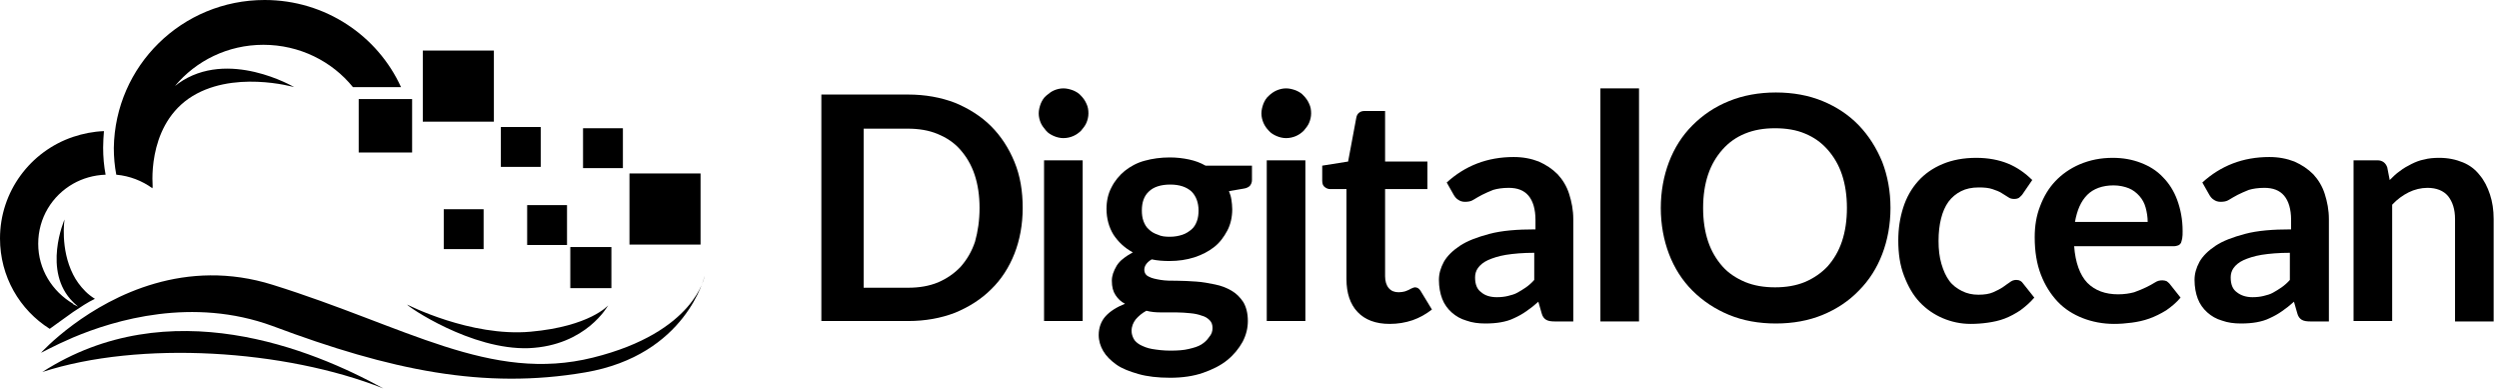
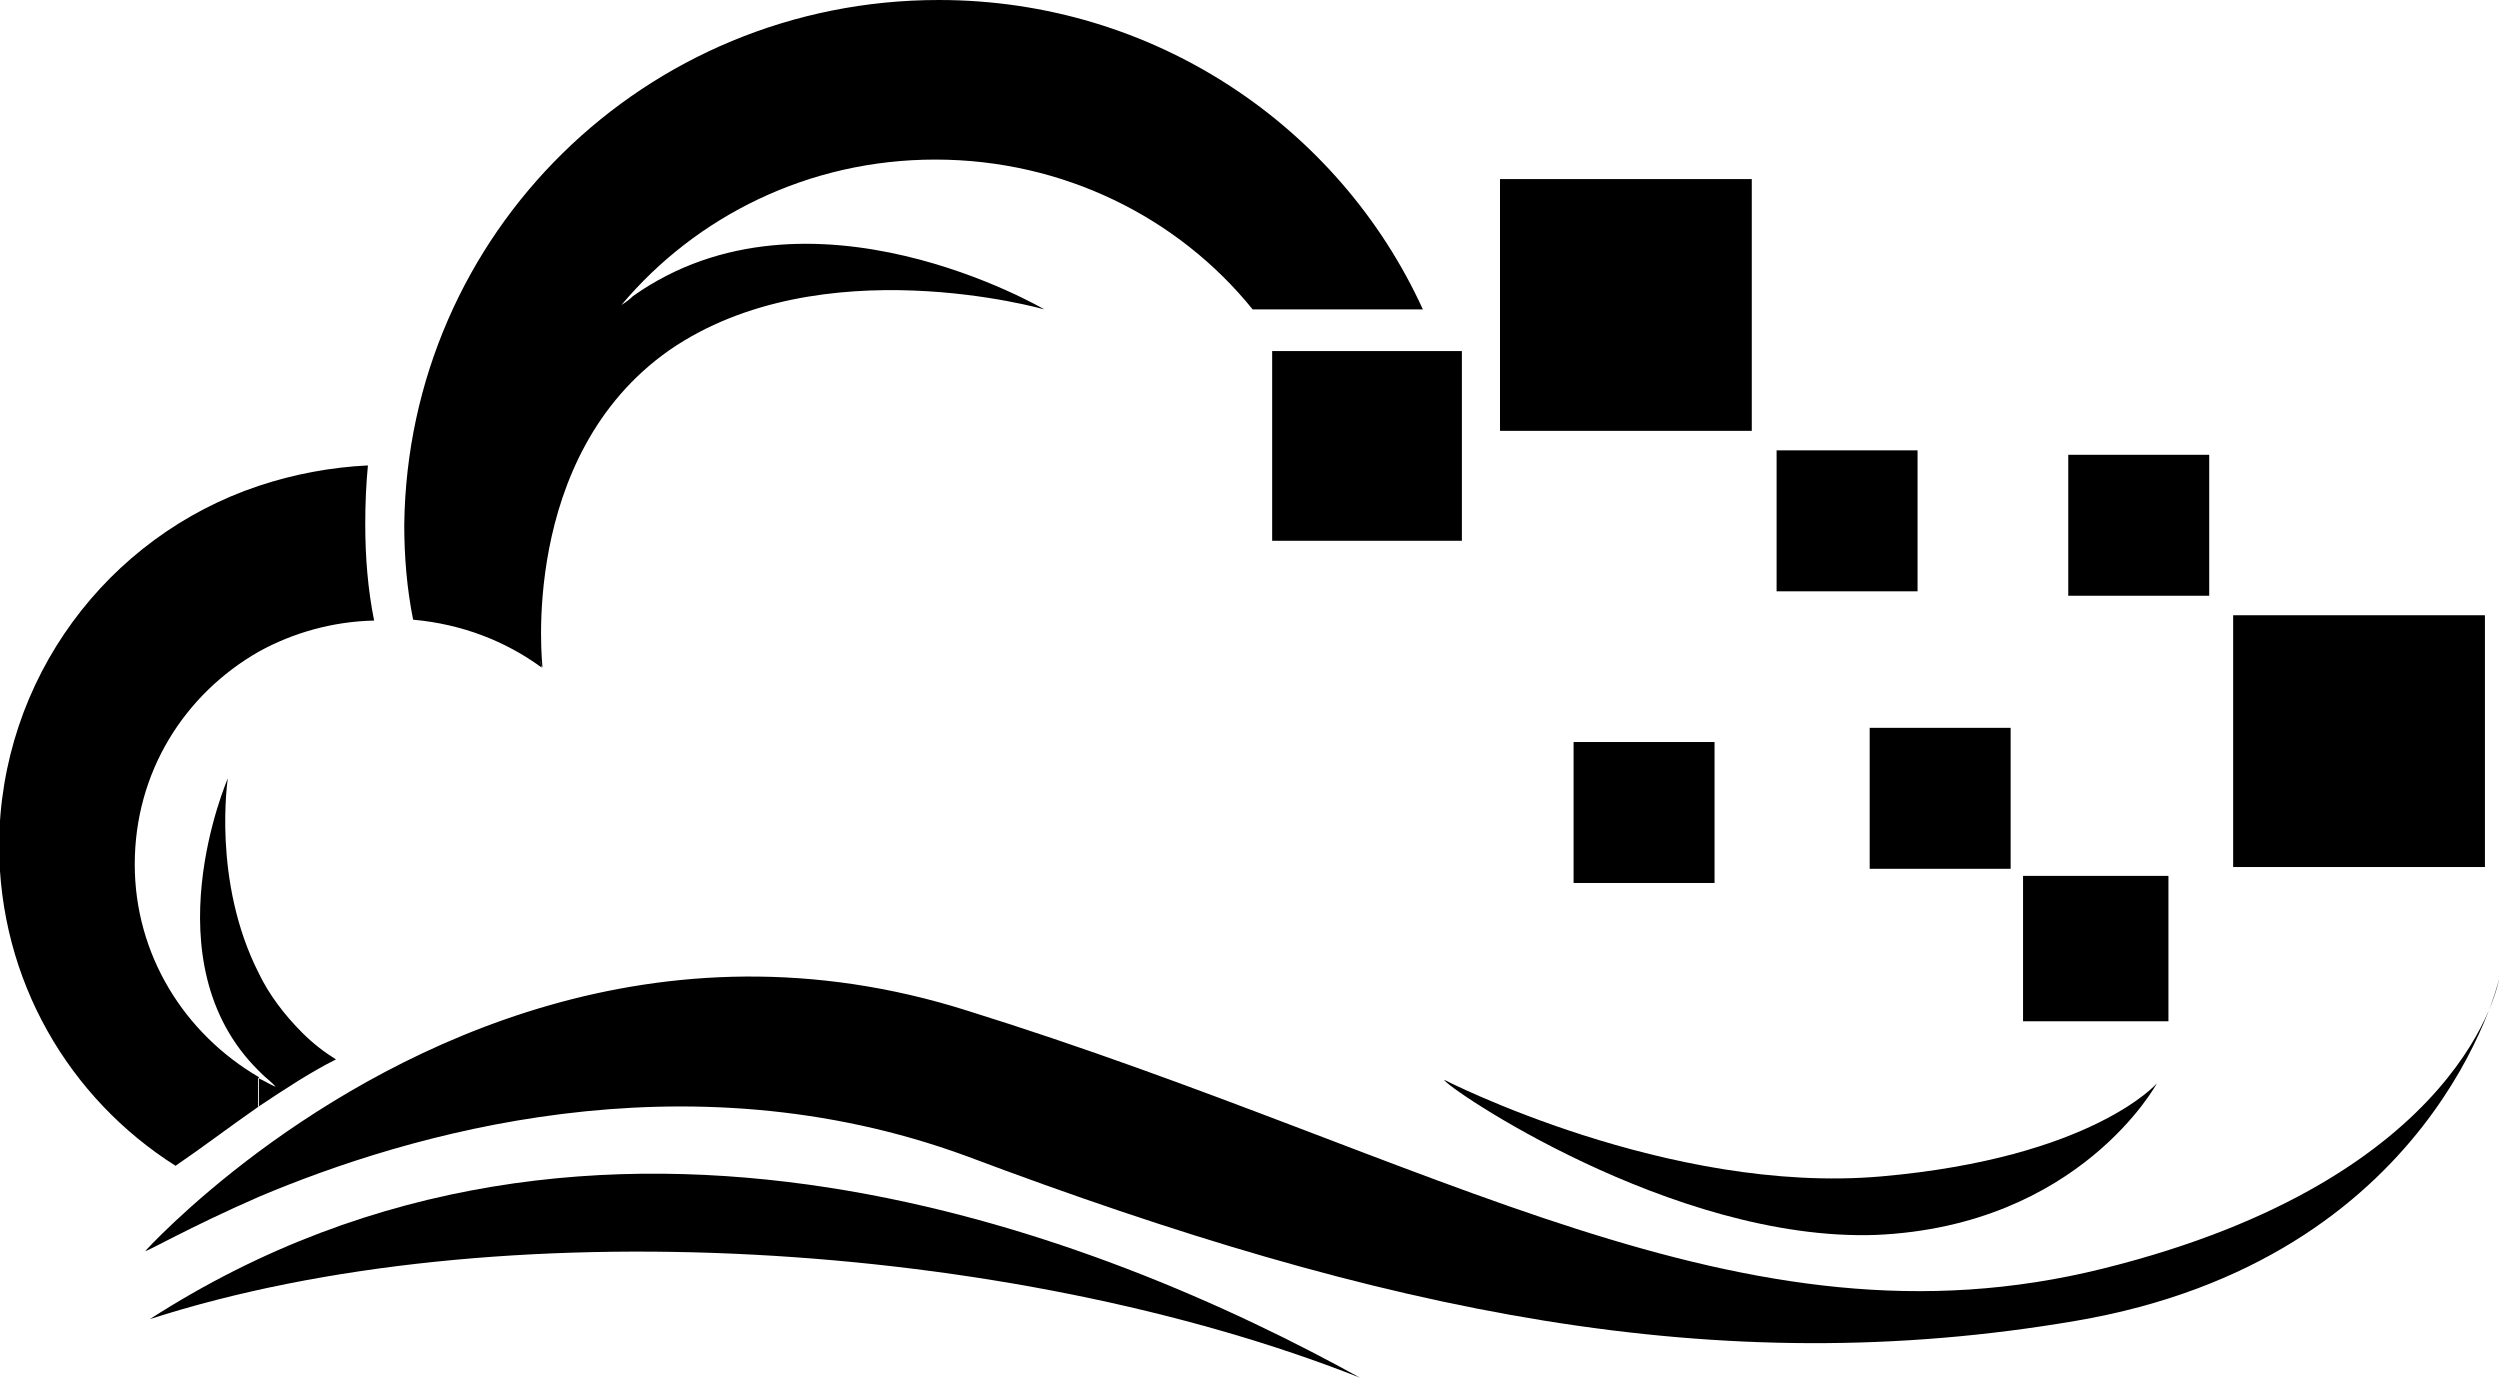
- <svg xmlns="http://www.w3.org/2000/svg" version="1.1" id="Layer_1" x="0px" y="0px" viewBox="1 348 608.2 94.5" enable-background="new 1 348 608.2 94.5" xml:space="preserve">
+ <svg xmlns="http://www.w3.org/2000/svg" version="1.1" id="Layer_1" x="0px" y="0px" viewBox="109.3 319.3 282 155.4" enable-background="new 109.3 319.3 282 155.4" xml:space="preserve">
  <g>
-     <g>
-       <path d="M11.3,438.5c30.8-19.8,65.6-5.6,83,4C70.3,433,35,430.8,11.3,438.5z" />
-       <path d="M65.4,348c14.8,0,27.5,8.7,33.2,21.2H86.9c-5.1-6.3-13-10.3-21.8-10.3c-8.7,0-16.4,3.9-21.5,10c0.3-0.2,0.6-0.4,0.8-0.6    c12.1-8.6,28.2,0.9,28.2,0.9s-15.3-4.4-25.7,2.8c-10.4,7.3-8.7,21.8-8.7,21.8s-0.1-0.2-0.2-0.5c0,0.2,0.1,0.3,0.1,0.5    c-2.5-1.8-5.5-3-8.8-3.3c-0.4-2.1-0.6-4.3-0.6-6.5C29,364,45.3,348,65.4,348L65.4,348z M18.8,430.1V427    c9.6-7.1,27.3-16.4,48.6-9.7c32.4,10.1,53,23.9,77.9,17.7c25-6.2,27.2-19.9,27.2-19.9s-4.4,19.3-29.1,23.5    c-24.6,4.2-47.3-0.5-76.1-11.3C47.9,420.2,29,425.8,18.8,430.1L18.8,430.1z M18.8,423.9c1.8-1.2,3.6-2.4,5.3-3.2    c-0.8-0.5-1.6-1.1-2.3-1.8c-1.3-1.3-2.3-2.7-3-4.1v6.7l0.2,0.2c0.3,0.3,0.7,0.6,1,0.9c-0.4-0.2-0.8-0.4-1.2-0.6V423.9L18.8,423.9z     M18.8,392.7v-11.4c2.4-0.8,4.9-1.3,7.5-1.4c-0.1,1.3-0.2,2.6-0.2,4c0,2.3,0.2,4.5,0.6,6.6C23.8,390.6,21.1,391.4,18.8,392.7z     M18.8,381.3v11.4c-5.1,2.9-8.5,8.3-8.5,14.6c0,6.2,3.4,11.6,8.5,14.6v2c-2,1.4-4,2.9-5.7,4.1C5.8,423.4,1,415.3,1,406    C1,394.6,8.4,384.8,18.8,381.3L18.8,381.3z M18.8,414.8c-3.2-6.3-2.1-13.4-2.1-13.4s-5.5,12.6,2.1,20.1V414.8L18.8,414.8z     M18.8,427c-5,3.7-7.8,6.8-7.8,6.8c0,0.1,2.9-1.6,7.8-3.7V427z" />
-       <path d="M100.1,422.1c0,0,15.4,7.9,30,6.6c14.5-1.3,18.9-6.4,18.9-6.4s-5.3,9.8-19.3,10.4C115.7,433.2,100.1,422.5,100.1,422.1z" />
-       <rect x="88.3" y="372.1" width="13" height="13" />
-       <rect x="139.8" y="408.1" width="10" height="10" />
-       <rect x="103.9" y="360.3" width="17.3" height="17.3" />
-       <rect x="154.2" y="390.2" width="17.3" height="17.3" />
-       <rect x="122.9" y="378.9" width="9.7" height="9.7" />
-       <rect x="129.3" y="397.9" width="9.7" height="9.7" />
-       <rect x="109" y="398.9" width="9.7" height="9.7" />
-       <rect x="142.9" y="379.2" width="9.7" height="9.7" />
-     </g>
-     <g enable-background="new    ">
-       <path d="M249.9,398.6c0,4-0.7,7.8-2,11.1s-3.2,6.3-5.7,8.7c-2.4,2.4-5.4,4.3-8.8,5.7c-3.4,1.3-7.2,2-11.4,2h-21.1V371H222    c4.2,0,8,0.7,11.4,2c3.4,1.4,6.4,3.3,8.8,5.7c2.4,2.4,4.3,5.3,5.7,8.7C249.3,390.8,249.9,394.5,249.9,398.6z M239.4,398.6    c0-3-0.4-5.7-1.2-8.1s-2-4.4-3.5-6.1c-1.5-1.7-3.3-2.9-5.5-3.8c-2.1-0.9-4.6-1.3-7.3-1.3h-10.7V418H222c2.7,0,5.1-0.4,7.3-1.3    c2.1-0.9,4-2.2,5.5-3.8c1.5-1.7,2.7-3.7,3.5-6.1C239,404.3,239.4,401.6,239.4,398.6z" />
-       <path d="M265.9,375.6c0,0.8-0.2,1.6-0.5,2.3c-0.3,0.7-0.8,1.3-1.3,1.9c-0.5,0.5-1.2,1-1.9,1.3c-0.7,0.3-1.5,0.5-2.4,0.5    c-0.8,0-1.6-0.2-2.3-0.5c-0.7-0.3-1.4-0.7-1.9-1.3s-1-1.2-1.3-1.9c-0.3-0.7-0.5-1.5-0.5-2.3c0-0.8,0.2-1.6,0.5-2.4    c0.3-0.7,0.7-1.4,1.3-1.9s1.2-1,1.9-1.3c0.7-0.3,1.5-0.5,2.3-0.5c0.8,0,1.6,0.2,2.4,0.5c0.7,0.3,1.4,0.7,1.9,1.3    c0.5,0.5,1,1.2,1.3,1.9C265.8,374,265.9,374.8,265.9,375.6z M264.5,387v39.1h-9.4V387H264.5z" />
-       <path d="M285.7,386.3c1.7,0,3.3,0.2,4.7,0.5s2.8,0.8,4,1.5h11.3v3.5c0,0.6-0.2,1-0.5,1.4c-0.3,0.3-0.8,0.6-1.6,0.7l-3.5,0.6    c0.3,0.7,0.5,1.4,0.6,2.1c0.1,0.7,0.2,1.5,0.2,2.3c0,1.9-0.4,3.7-1.2,5.2s-1.8,2.9-3.2,4c-1.4,1.1-3,1.9-4.8,2.5    c-1.9,0.6-3.9,0.9-6.1,0.9c-1.5,0-2.9-0.1-4.3-0.4c-1.2,0.7-1.8,1.6-1.8,2.5c0,0.8,0.4,1.4,1.1,1.7c0.7,0.4,1.7,0.6,2.9,0.8    c1.2,0.2,2.5,0.2,4,0.2c1.5,0,3,0.1,4.6,0.2c1.6,0.1,3.1,0.4,4.6,0.7c1.5,0.3,2.8,0.8,4,1.5c1.2,0.7,2.1,1.6,2.9,2.8    c0.7,1.2,1.1,2.7,1.1,4.6c0,1.7-0.4,3.4-1.3,5.1c-0.9,1.6-2.1,3.1-3.7,4.4c-1.6,1.3-3.6,2.3-5.9,3.1c-2.3,0.8-5,1.2-8,1.2    c-3,0-5.6-0.3-7.7-0.9s-4-1.3-5.4-2.3c-1.4-1-2.5-2.1-3.2-3.3c-0.7-1.2-1.1-2.5-1.1-3.9c0-1.8,0.6-3.4,1.7-4.6s2.7-2.2,4.7-3    c-1-0.5-1.7-1.2-2.3-2.1c-0.6-0.9-0.9-2-0.9-3.5c0-0.6,0.1-1.2,0.3-1.8c0.2-0.6,0.5-1.2,0.9-1.9c0.4-0.6,0.9-1.2,1.6-1.7    c0.6-0.5,1.4-1,2.3-1.5c-2-1.1-3.5-2.5-4.7-4.3c-1.1-1.8-1.7-3.9-1.7-6.3c0-1.9,0.4-3.7,1.2-5.2c0.8-1.6,1.9-2.9,3.2-4    c1.4-1.1,3-2,4.9-2.5C281.4,386.6,283.5,386.3,285.7,386.3z M296.1,427.8c0-0.8-0.2-1.4-0.7-1.9s-1.1-0.9-1.9-1.1    c-0.8-0.3-1.7-0.5-2.8-0.6c-1.1-0.1-2.2-0.2-3.4-0.2c-1.2,0-2.4,0-3.7,0c-1.3,0-2.5-0.1-3.6-0.4c-1.1,0.6-1.9,1.3-2.6,2.1    c-0.6,0.8-1,1.7-1,2.8c0,0.7,0.2,1.3,0.5,1.9c0.3,0.6,0.9,1.1,1.6,1.5c0.8,0.4,1.7,0.8,2.9,1c1.2,0.2,2.7,0.4,4.4,0.4    c1.8,0,3.3-0.1,4.5-0.4c1.3-0.3,2.3-0.6,3.1-1.1c0.8-0.5,1.4-1.1,1.8-1.7C295.9,429.3,296.1,428.6,296.1,427.8z M285.7,405.6    c1.2,0,2.2-0.2,3.1-0.5c0.9-0.3,1.6-0.8,2.2-1.3s1-1.2,1.3-2c0.3-0.8,0.4-1.7,0.4-2.6c0-1.9-0.6-3.5-1.7-4.6    c-1.2-1.1-2.9-1.7-5.2-1.7c-2.3,0-4.1,0.6-5.2,1.7c-1.2,1.1-1.7,2.7-1.7,4.6c0,0.9,0.1,1.8,0.4,2.6c0.3,0.8,0.7,1.5,1.3,2    c0.6,0.6,1.3,1,2.2,1.3C283.6,405.5,284.6,405.6,285.7,405.6z" />
-       <path d="M320.1,375.6c0,0.8-0.2,1.6-0.5,2.3c-0.3,0.7-0.8,1.3-1.3,1.9c-0.5,0.5-1.2,1-1.9,1.3c-0.7,0.3-1.5,0.5-2.4,0.5    c-0.8,0-1.6-0.2-2.3-0.5c-0.7-0.3-1.4-0.7-1.9-1.3c-0.5-0.5-1-1.2-1.3-1.9c-0.3-0.7-0.5-1.5-0.5-2.3c0-0.8,0.2-1.6,0.5-2.4    c0.3-0.7,0.7-1.4,1.3-1.9c0.5-0.5,1.2-1,1.9-1.3c0.7-0.3,1.5-0.5,2.3-0.5c0.8,0,1.6,0.2,2.4,0.5c0.7,0.3,1.4,0.7,1.9,1.3    c0.5,0.5,1,1.2,1.3,1.9C320,374,320.1,374.8,320.1,375.6z M318.7,387v39.1h-9.4V387H318.7z" />
-       <path d="M339.2,426.8c-3.4,0-6-1-7.8-2.9c-1.8-1.9-2.7-4.6-2.7-8v-21.9h-4c-0.5,0-0.9-0.2-1.3-0.5c-0.4-0.3-0.6-0.8-0.6-1.5v-3.7    l6.3-1l2-10.7c0.1-0.5,0.3-0.9,0.7-1.2c0.4-0.3,0.8-0.4,1.4-0.4h4.9v12.3h10.3v6.7h-10.3v21.2c0,1.2,0.3,2.2,0.9,2.9    c0.6,0.7,1.4,1,2.4,1c0.6,0,1.1-0.1,1.5-0.2s0.7-0.3,1-0.4c0.3-0.2,0.6-0.3,0.8-0.4c0.2-0.1,0.5-0.2,0.7-0.2    c0.3,0,0.5,0.1,0.7,0.2c0.2,0.1,0.4,0.3,0.6,0.6l2.8,4.6c-1.4,1.1-3,2-4.7,2.6C343,426.5,341.2,426.8,339.2,426.8z" />
-       <path d="M383.6,426.2h-4.2c-0.9,0-1.6-0.1-2.1-0.4c-0.5-0.3-0.9-0.8-1.1-1.6l-0.8-2.8c-1,0.9-2,1.7-2.9,2.3c-1,0.7-1.9,1.2-3,1.7    c-1,0.5-2.1,0.8-3.2,1c-1.1,0.2-2.4,0.3-3.8,0.3c-1.7,0-3.2-0.2-4.6-0.7c-1.4-0.4-2.6-1.1-3.6-2c-1-0.9-1.8-2-2.3-3.3    s-0.8-2.9-0.8-4.6c0-1.5,0.4-2.9,1.2-4.4c0.8-1.4,2.1-2.7,3.9-3.9c1.8-1.2,4.2-2.1,7.2-2.9s6.7-1.1,11.2-1.1v-2.3    c0-2.6-0.6-4.6-1.7-5.9c-1.1-1.3-2.7-1.9-4.8-1.9c-1.5,0-2.8,0.2-3.8,0.5c-1,0.4-1.9,0.8-2.7,1.2c-0.8,0.4-1.4,0.8-2.1,1.2    c-0.6,0.4-1.3,0.5-2.1,0.5c-0.6,0-1.2-0.2-1.6-0.5c-0.5-0.3-0.8-0.7-1.1-1.2l-1.7-3c4.5-4.1,9.9-6.2,16.3-6.2    c2.3,0,4.3,0.4,6.1,1.1c1.8,0.8,3.3,1.8,4.6,3.1c1.2,1.3,2.2,2.9,2.8,4.8s1,3.9,1,6.1V426.2z M365.3,420.3c1,0,1.9-0.1,2.7-0.3    c0.8-0.2,1.6-0.4,2.3-0.8c0.7-0.4,1.4-0.8,2.1-1.3c0.7-0.5,1.4-1.1,2-1.8v-6.6c-2.7,0-5,0.2-6.9,0.5c-1.8,0.3-3.3,0.8-4.4,1.3    s-1.9,1.2-2.4,1.9c-0.5,0.7-0.7,1.5-0.7,2.3c0,1.7,0.5,2.9,1.5,3.6C362.4,419.9,363.7,420.3,365.3,420.3z" />
-       <path d="M399.9,369.5v56.7h-9.4v-56.7H399.9z" />
-       <path d="M461.1,398.6c0,4-0.7,7.8-2,11.2c-1.3,3.4-3.2,6.4-5.7,8.9c-2.4,2.5-5.4,4.5-8.8,5.9c-3.4,1.4-7.2,2.1-11.4,2.1    c-4.2,0-8-0.7-11.4-2.1c-3.4-1.4-6.4-3.4-8.9-5.9c-2.5-2.5-4.4-5.5-5.7-8.9c-1.3-3.4-2-7.2-2-11.2c0-4,0.7-7.8,2-11.2    c1.3-3.4,3.2-6.4,5.7-8.9c2.5-2.5,5.4-4.5,8.9-5.9c3.4-1.4,7.3-2.1,11.4-2.1c4.2,0,8,0.7,11.4,2.1c3.4,1.4,6.4,3.4,8.8,5.9    c2.4,2.5,4.3,5.5,5.7,8.9C460.4,390.8,461.1,394.5,461.1,398.6z M450.5,398.6c0-3-0.4-5.7-1.2-8.1c-0.8-2.4-2-4.4-3.5-6.1    c-1.5-1.7-3.3-3-5.5-3.9c-2.1-0.9-4.6-1.3-7.3-1.3c-2.7,0-5.1,0.4-7.3,1.3c-2.2,0.9-4,2.2-5.5,3.9s-2.7,3.7-3.5,6.1    c-0.8,2.4-1.2,5.1-1.2,8.1c0,3,0.4,5.7,1.2,8.1c0.8,2.4,2,4.4,3.5,6.1s3.4,2.9,5.5,3.8c2.2,0.9,4.6,1.3,7.3,1.3    c2.7,0,5.1-0.4,7.3-1.3c2.1-0.9,4-2.2,5.5-3.8c1.5-1.7,2.7-3.7,3.5-6.1C450.1,404.3,450.5,401.6,450.5,398.6z" />
-       <path d="M493.2,395.3c-0.3,0.4-0.6,0.6-0.8,0.8c-0.3,0.2-0.7,0.3-1.2,0.3c-0.5,0-1-0.1-1.4-0.4c-0.5-0.3-1-0.6-1.6-1    c-0.6-0.4-1.4-0.7-2.3-1c-0.9-0.3-2-0.4-3.3-0.4c-1.7,0-3.1,0.3-4.3,0.9c-1.2,0.6-2.3,1.5-3.1,2.6c-0.8,1.1-1.4,2.5-1.8,4.1    c-0.4,1.6-0.6,3.4-0.6,5.4c0,2.1,0.2,3.9,0.7,5.6s1.1,3,1.9,4.1c0.8,1.1,1.9,1.9,3.1,2.5c1.2,0.6,2.5,0.9,4,0.9    c1.5,0,2.7-0.2,3.6-0.6c0.9-0.4,1.7-0.8,2.3-1.2c0.6-0.4,1.2-0.9,1.7-1.2c0.5-0.4,1-0.6,1.6-0.6c0.8,0,1.3,0.3,1.7,0.9l2.7,3.4    c-1,1.2-2.2,2.2-3.4,3.1c-1.2,0.8-2.5,1.5-3.8,2c-1.3,0.5-2.7,0.8-4.1,1c-1.4,0.2-2.8,0.3-4.2,0.3c-2.4,0-4.7-0.5-6.8-1.4    c-2.1-0.9-4-2.2-5.6-3.9s-2.8-3.8-3.8-6.4s-1.4-5.4-1.4-8.6c0-2.9,0.4-5.5,1.2-8c0.8-2.5,2-4.6,3.6-6.4c1.6-1.8,3.6-3.2,6-4.2    c2.4-1,5.1-1.5,8.2-1.5c2.9,0,5.5,0.5,7.7,1.4c2.2,0.9,4.2,2.3,5.9,4L493.2,395.3z" />
-       <path d="M515.2,386.4c2.5,0,4.7,0.4,6.8,1.2c2.1,0.8,3.9,1.9,5.4,3.5c1.5,1.5,2.7,3.4,3.5,5.6c0.8,2.2,1.3,4.7,1.3,7.5    c0,0.7,0,1.3-0.1,1.8c-0.1,0.5-0.2,0.8-0.3,1.1c-0.2,0.3-0.4,0.5-0.7,0.6s-0.6,0.2-1.1,0.2h-24.2c0.3,4,1.4,7,3.2,8.9    c1.9,1.9,4.4,2.8,7.5,2.8c1.5,0,2.8-0.2,3.9-0.5c1.1-0.4,2.1-0.8,2.9-1.2c0.8-0.4,1.6-0.8,2.2-1.2c0.6-0.4,1.2-0.5,1.8-0.5    c0.4,0,0.7,0.1,1,0.2c0.3,0.2,0.5,0.4,0.7,0.6l2.7,3.4c-1,1.2-2.2,2.2-3.5,3.1c-1.3,0.8-2.7,1.5-4.1,2c-1.4,0.5-2.8,0.8-4.3,1    c-1.5,0.2-2.9,0.3-4.3,0.3c-2.7,0-5.3-0.5-7.6-1.4s-4.4-2.2-6.1-4s-3.1-4-4.1-6.6c-1-2.6-1.5-5.6-1.5-9.1c0-2.7,0.4-5.2,1.3-7.5    c0.9-2.4,2.1-4.4,3.7-6.1c1.6-1.7,3.6-3.1,5.9-4.1C509.7,386.9,512.3,386.4,515.2,386.4z M515.4,393.1c-2.7,0-4.9,0.8-6.4,2.3    c-1.6,1.6-2.5,3.8-3,6.6h17.7c0-1.2-0.2-2.4-0.5-3.5c-0.3-1.1-0.8-2-1.5-2.8c-0.7-0.8-1.6-1.5-2.6-1.9    C518.1,393.4,516.8,393.1,515.4,393.1z" />
-       <path d="M567.5,426.2h-4.2c-0.9,0-1.6-0.1-2.1-0.4c-0.5-0.3-0.9-0.8-1.1-1.6l-0.8-2.8c-1,0.9-2,1.7-2.9,2.3c-1,0.7-1.9,1.2-3,1.7    c-1,0.5-2.1,0.8-3.2,1c-1.1,0.2-2.4,0.3-3.8,0.3c-1.7,0-3.2-0.2-4.6-0.7c-1.4-0.4-2.6-1.1-3.6-2c-1-0.9-1.8-2-2.3-3.3    s-0.8-2.9-0.8-4.6c0-1.5,0.4-2.9,1.2-4.4c0.8-1.4,2.1-2.7,3.9-3.9c1.8-1.2,4.2-2.1,7.2-2.9s6.7-1.1,11.2-1.1v-2.3    c0-2.6-0.6-4.6-1.7-5.9c-1.1-1.3-2.7-1.9-4.8-1.9c-1.5,0-2.8,0.2-3.8,0.5c-1,0.4-1.9,0.8-2.7,1.2c-0.8,0.4-1.4,0.8-2.1,1.2    c-0.6,0.4-1.3,0.5-2.1,0.5c-0.6,0-1.2-0.2-1.6-0.5c-0.5-0.3-0.8-0.7-1.1-1.2l-1.7-3c4.5-4.1,9.9-6.2,16.3-6.2    c2.3,0,4.3,0.4,6.1,1.1c1.8,0.8,3.3,1.8,4.6,3.1c1.2,1.3,2.2,2.9,2.8,4.8s1,3.9,1,6.1V426.2z M549.2,420.3c1,0,1.9-0.1,2.7-0.3    c0.8-0.2,1.6-0.4,2.3-0.8c0.7-0.4,1.4-0.8,2.1-1.3c0.7-0.5,1.4-1.1,2-1.8v-6.6c-2.7,0-5,0.2-6.9,0.5c-1.8,0.3-3.3,0.8-4.4,1.3    s-1.9,1.2-2.4,1.9c-0.5,0.7-0.7,1.5-0.7,2.3c0,1.7,0.5,2.9,1.5,3.6C546.4,419.9,547.7,420.3,549.2,420.3z" />
-       <path d="M573.8,426.2V387h5.8c1.2,0,2,0.6,2.4,1.7l0.6,3.1c0.8-0.8,1.6-1.6,2.5-2.2c0.9-0.7,1.8-1.2,2.8-1.7c1-0.5,2-0.9,3.1-1.1    c1.1-0.3,2.3-0.4,3.7-0.4c2.1,0,4,0.4,5.7,1.1c1.7,0.7,3,1.7,4.1,3.1c1.1,1.3,1.9,2.9,2.5,4.7c0.6,1.8,0.9,3.8,0.9,6v24.9h-9.4    v-24.9c0-2.4-0.6-4.2-1.7-5.6c-1.1-1.3-2.8-2-5-2c-1.6,0-3.2,0.4-4.6,1.1c-1.4,0.7-2.8,1.7-4,3v28.3H573.8z" />
-     </g>
+     <path d="M126.2,468.1c50.6-32.6,107.9-9.2,136.5,6.6C223.2,459.1,165.2,455.5,126.2,468.1z" />
+     <path d="M215.2,319.3c24.3,0,45.2,14.3,54.6,34.9h-19.2c-8.4-10.4-21.4-16.9-35.8-16.9c-14.3,0-27,6.4-35.4,16.4   c0.5-0.3,1-0.7,1.3-1c19.9-14.1,46.4,1.5,46.4,1.5s-25.2-7.2-42.3,4.6c-17.1,12-14.3,35.8-14.3,35.8s-0.2-0.3-0.3-0.8   c0,0.3,0.2,0.5,0.2,0.8c-4.1-3-9-4.9-14.5-5.4c-0.7-3.5-1-7.1-1-10.7C155.3,345.6,182.1,319.3,215.2,319.3L215.2,319.3z    M138.5,454.3v-5.1c15.8-11.7,44.9-27,79.9-15.9c53.3,16.6,87.1,39.3,128.1,29.1c41.1-10.2,44.7-32.7,44.7-32.7   s-7.2,31.7-47.8,38.6c-40.4,6.9-77.8-0.8-125.1-18.6C186.4,438,155.3,447.2,138.5,454.3L138.5,454.3z M138.5,444.1   c3-2,5.9-3.9,8.7-5.3c-1.3-0.8-2.6-1.8-3.8-3c-2.1-2.1-3.8-4.4-4.9-6.7v11l0.3,0.3c0.5,0.5,1.2,1,1.6,1.5c-0.7-0.3-1.3-0.7-2-1   V444.1L138.5,444.1z M138.5,392.8v-18.7c3.9-1.3,8.1-2.1,12.3-2.3c-0.2,2.1-0.3,4.3-0.3,6.6c0,3.8,0.3,7.4,1,10.9   C146.8,389.4,142.3,390.7,138.5,392.8z M138.5,374.1v18.7c-8.4,4.8-14,13.6-14,24c0,10.2,5.6,19.1,14,24v3.3   c-3.3,2.3-6.6,4.8-9.4,6.7c-12-7.6-19.9-20.9-19.9-36.2C109.3,395.9,121.4,379.8,138.5,374.1L138.5,374.1z M138.5,429.1   c-5.3-10.4-3.5-22-3.5-22s-9,20.7,3.5,33V429.1L138.5,429.1z M138.5,449.2c-8.2,6.1-12.8,11.2-12.8,11.2c0,0.2,4.8-2.6,12.8-6.1   V449.2z" />
+     <path d="M272.2,441.1c0,0,25.3,13,49.3,10.9c23.8-2.1,31.1-10.5,31.1-10.5s-8.7,16.1-31.7,17.1   C297.9,459.4,272.2,441.8,272.2,441.1z" />
+     <rect x="252.8" y="358.9" width="21.4" height="21.4" />
+     <rect x="337.5" y="418.1" width="16.4" height="16.4" />
+     <rect x="278.5" y="339.5" width="28.4" height="28.4" />
+     <rect x="361.2" y="388.7" width="28.4" height="28.4" />
+     <rect x="309.7" y="370.1" width="15.9" height="15.9" />
+     <rect x="320.2" y="401.4" width="15.9" height="15.9" />
+     <rect x="286.8" y="403" width="15.9" height="15.9" />
+     <rect x="342.6" y="370.6" width="15.9" height="15.9" />
  </g>
</svg>
